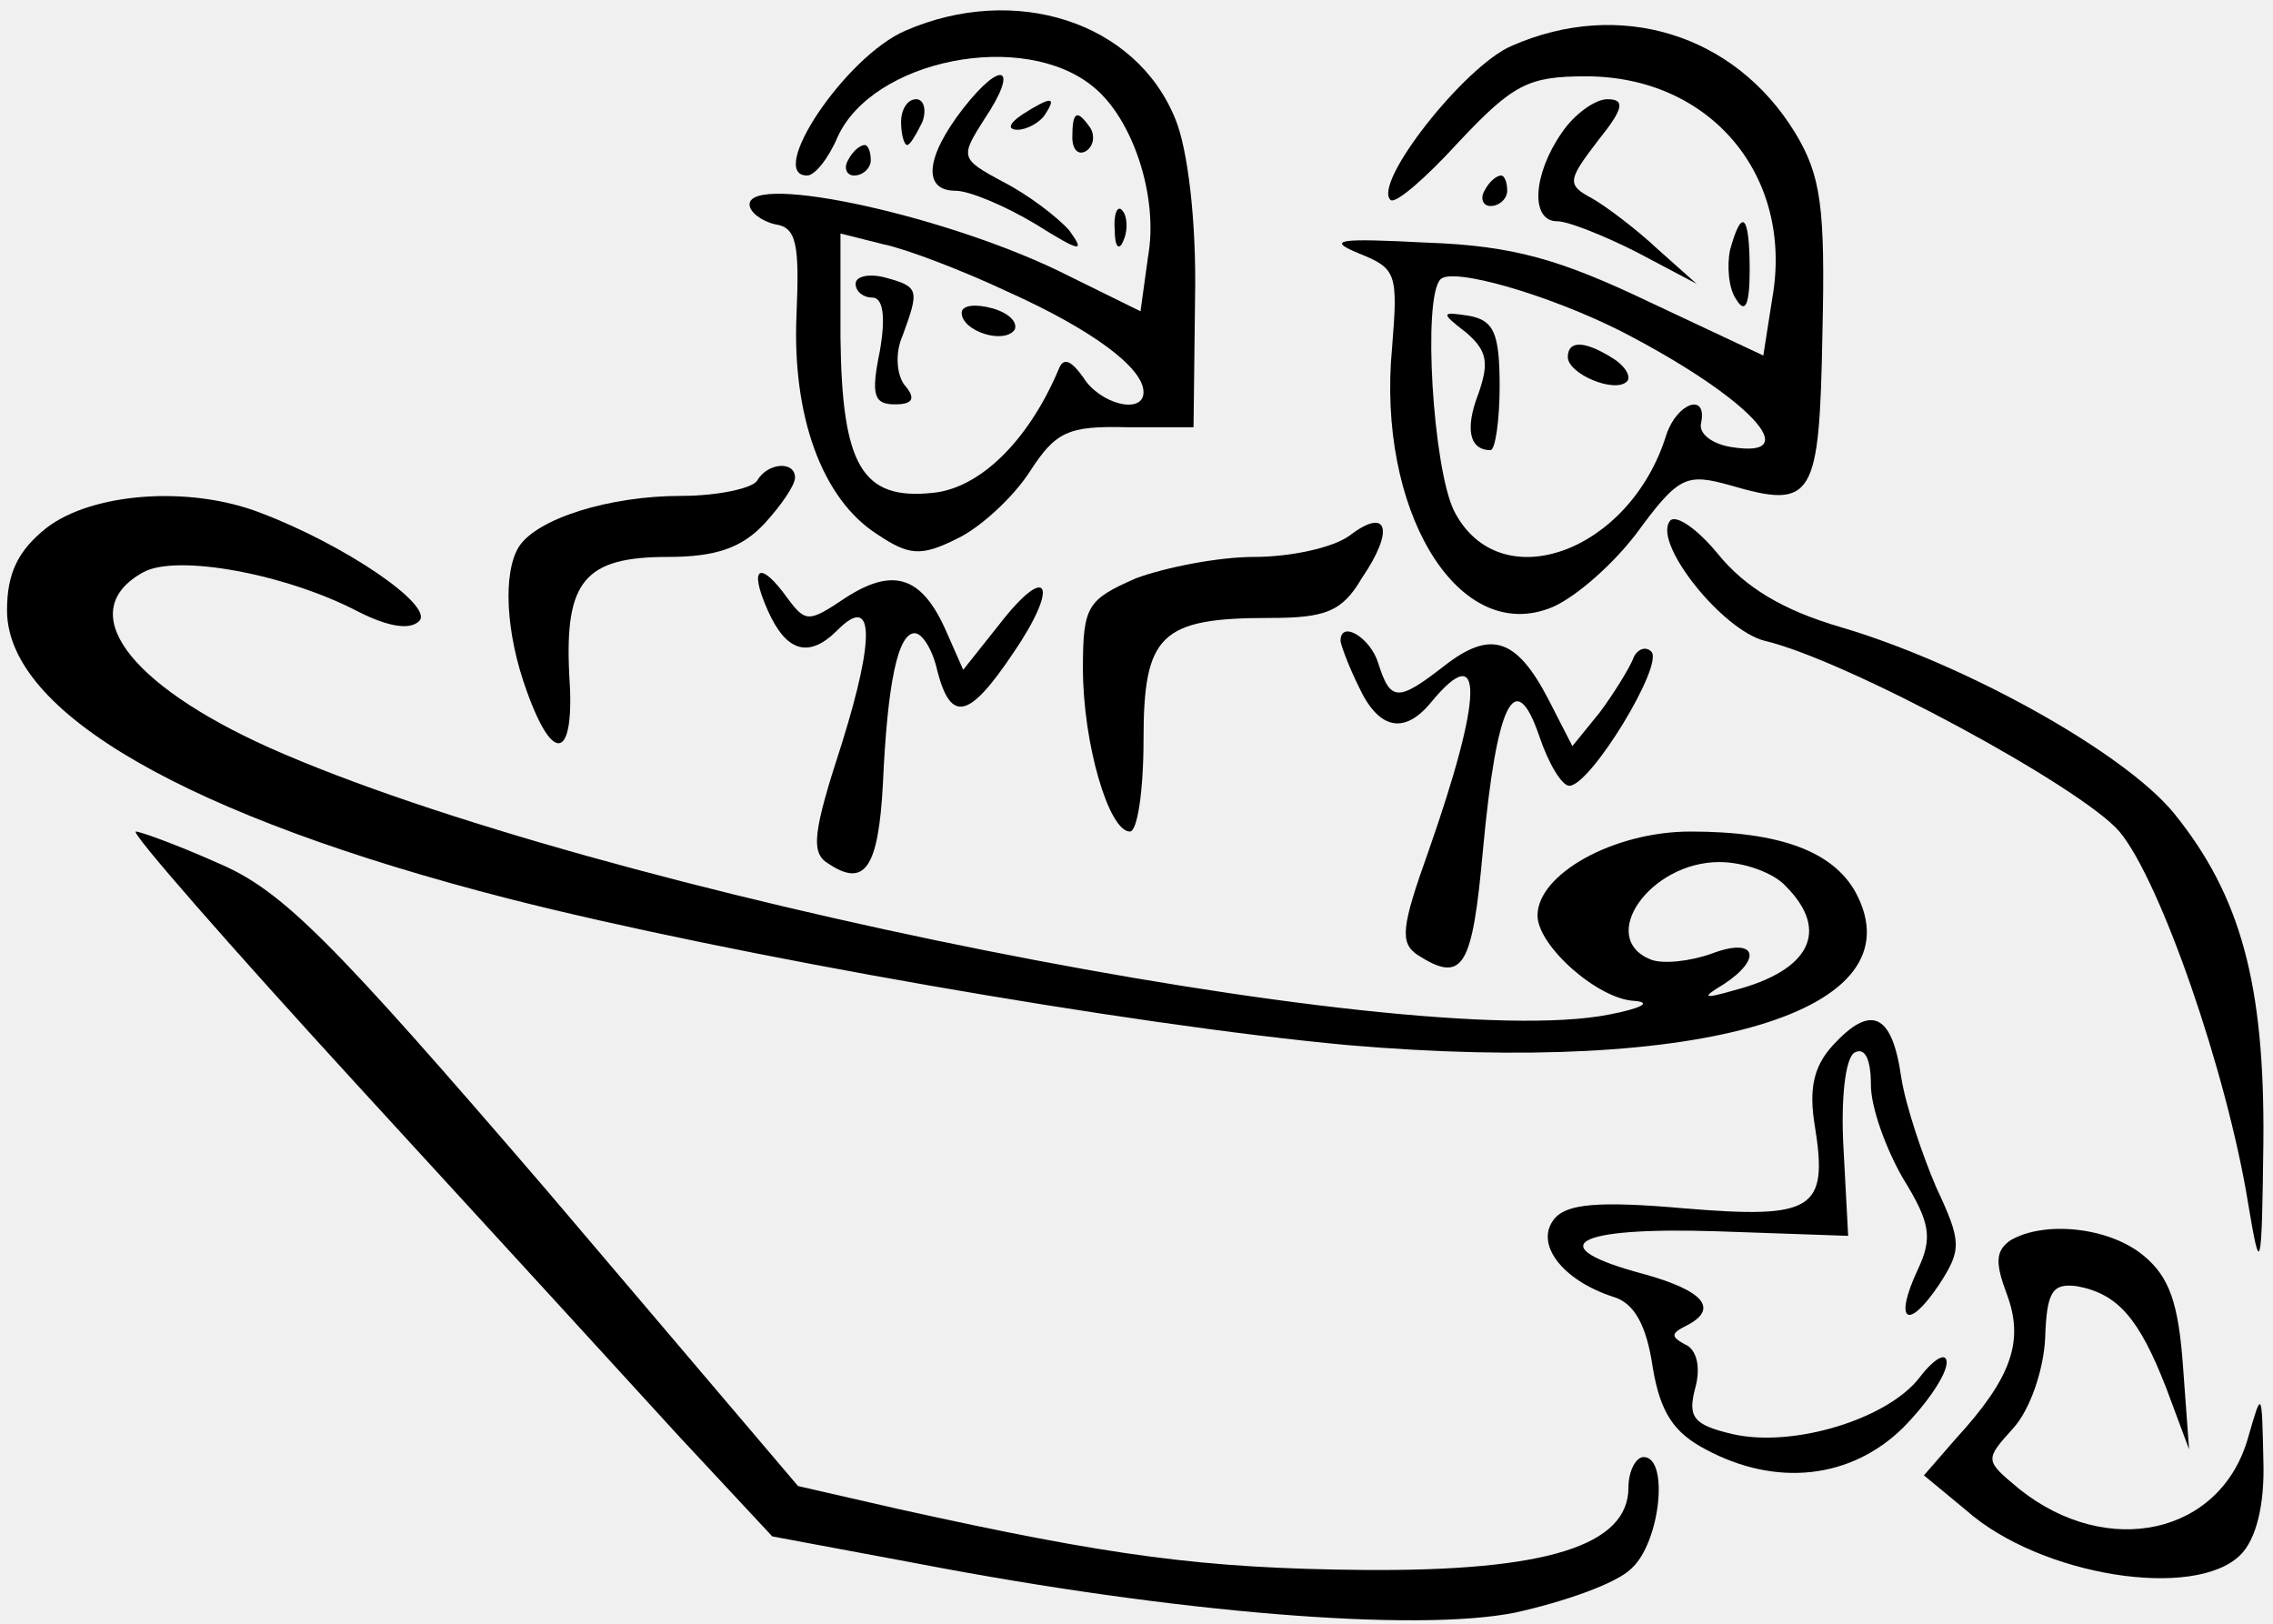
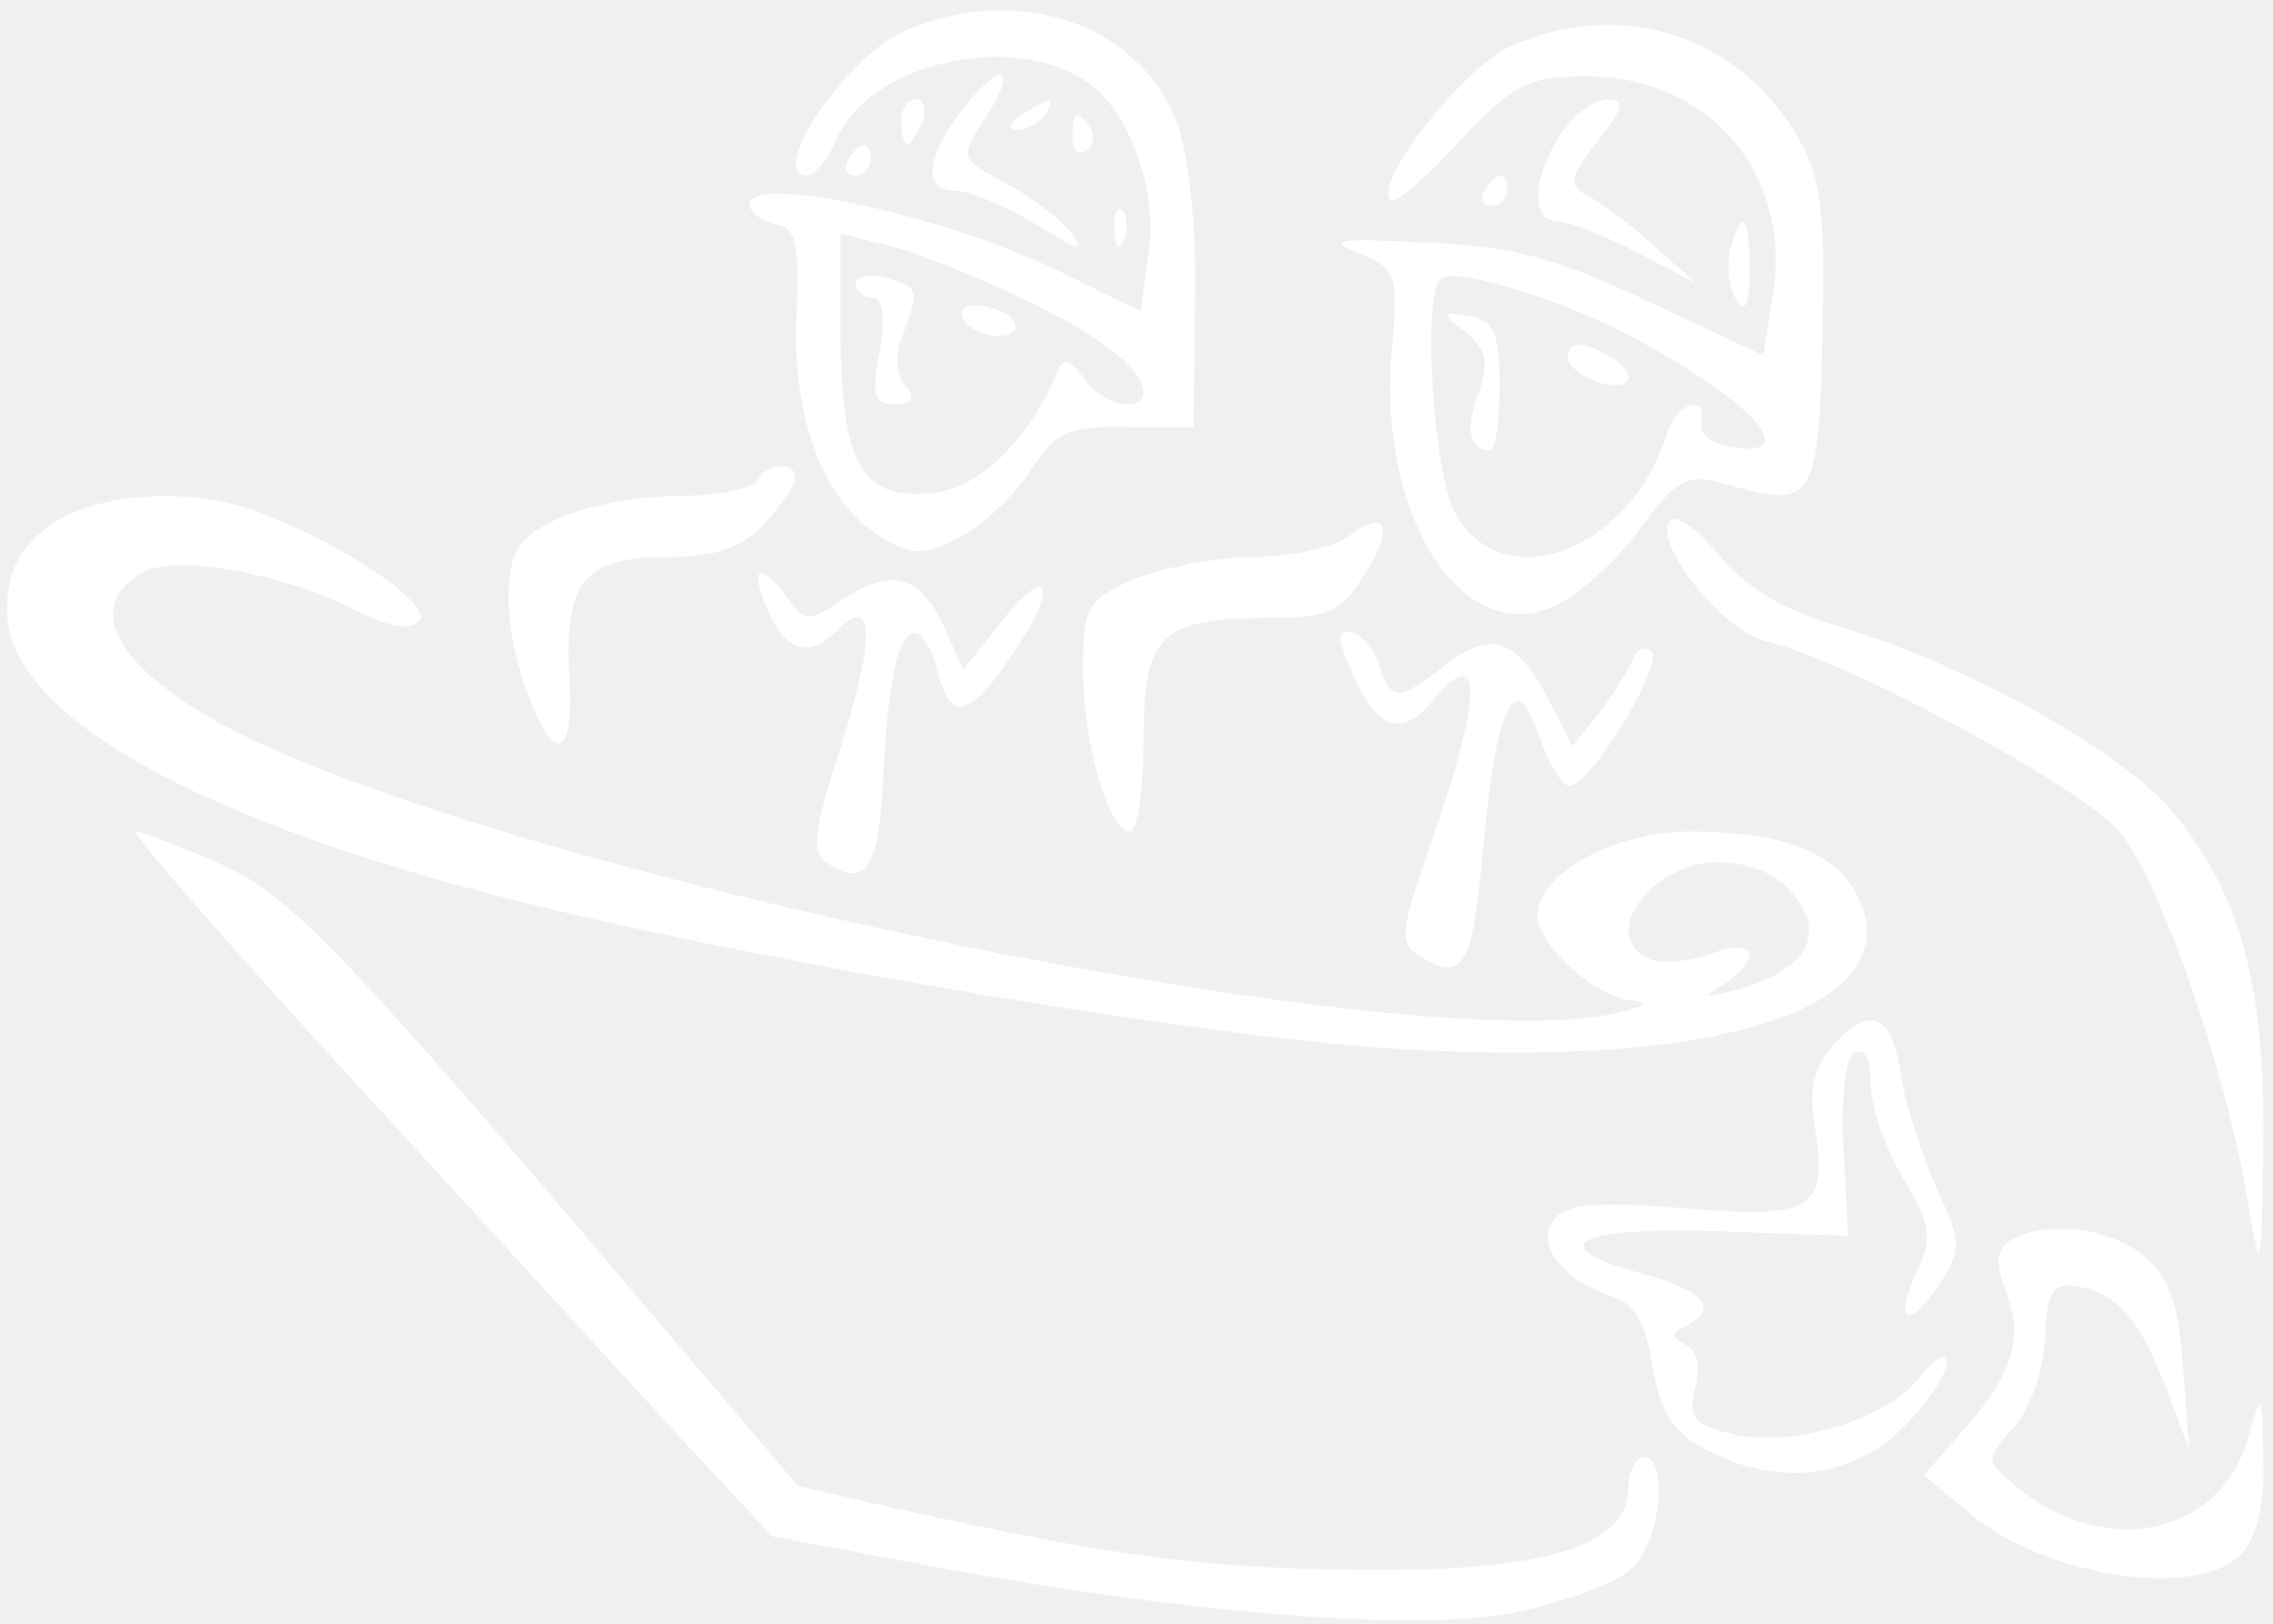
<svg xmlns="http://www.w3.org/2000/svg" width="140" height="100" viewBox="0 0 140 100" fill="none">
-   <path d="M55.78 1.883C52.047 3.48 47.193 10.809 49.713 10.809C50.18 10.809 51.02 9.775 51.58 8.46C53.727 3.668 63.06 1.789 67.353 5.359C69.78 7.332 71.367 12.124 70.713 15.789L70.247 19.171L65.86 17.01C58.673 13.346 46.167 10.621 46.167 12.594C46.167 13.064 46.913 13.628 47.753 13.816C49.06 14.003 49.247 15.037 49.06 19.359C48.78 25.654 50.647 30.728 54.007 32.889C55.967 34.205 56.713 34.299 58.953 33.171C60.353 32.514 62.407 30.634 63.433 29.037C65.02 26.594 65.767 26.218 69.407 26.312H73.513L73.607 18.326C73.7 13.534 73.14 9.118 72.393 7.332C69.967 1.319 62.5 -1.03 55.78 1.883ZM62.033 17.95C67.26 20.299 70.433 22.648 70.433 24.151C70.433 25.561 67.727 24.903 66.7 23.212C65.953 22.178 65.487 21.99 65.207 22.742C63.34 27.158 60.353 30.07 57.46 30.352C53.073 30.822 51.86 28.661 51.767 20.768V14.379L54.38 15.037C55.78 15.319 59.233 16.634 62.033 17.95Z" fill="black" />
-   <path d="M52.7 17.48C52.7 17.95 53.167 18.326 53.727 18.326C54.38 18.326 54.567 19.453 54.193 21.614C53.633 24.339 53.82 24.903 55.127 24.903C56.247 24.903 56.433 24.527 55.687 23.681C55.22 23.023 55.127 21.708 55.593 20.674C56.62 17.856 56.62 17.668 54.567 17.104C53.54 16.822 52.7 17.01 52.7 17.48Z" fill="black" />
-   <path d="M59.233 19.265C59.233 20.393 61.847 21.238 62.5 20.299C62.687 19.829 62.127 19.265 61.1 18.983C60.073 18.701 59.233 18.795 59.233 19.265Z" fill="black" />
-   <path d="M93.113 2.822C90.22 4.044 84.527 11.279 85.647 12.312C85.927 12.594 87.793 10.997 89.847 8.742C93.207 5.171 94.14 4.701 97.687 4.701C105.34 4.701 110.473 10.809 109.167 18.326L108.607 21.896L101.607 18.607C96.1 15.977 93.207 15.131 87.887 14.943C82.473 14.661 81.633 14.755 83.687 15.601C86.02 16.54 86.113 16.822 85.74 21.426C84.807 31.292 89.66 39.56 95.353 37.493C96.753 37.023 99.18 34.956 100.767 32.889C103.38 29.319 103.847 29.131 106.553 29.883C111.687 31.386 112.06 30.728 112.247 20.581C112.433 12.688 112.153 10.809 110.567 8.178C106.833 2.071 99.74 -0.091 93.113 2.822ZM99.833 20.393C107.673 24.433 111.313 28.285 106.647 27.534C105.433 27.346 104.593 26.688 104.78 26.03C105.153 24.151 103.287 24.809 102.633 26.782C100.393 34.017 92.367 36.93 89.567 31.48C88.26 28.849 87.607 18.326 88.727 17.198C89.473 16.446 95.353 18.138 99.833 20.393Z" fill="black" />
-   <path d="M90.313 20.487C91.62 21.614 91.713 22.366 91.06 24.245C90.22 26.406 90.5 27.722 91.807 27.722C92.087 27.722 92.367 25.936 92.367 23.775C92.367 20.487 91.993 19.735 90.5 19.453C88.727 19.171 88.727 19.265 90.313 20.487Z" fill="black" />
-   <path d="M96.567 21.99C96.567 23.024 99.46 24.245 100.207 23.493C100.487 23.212 100.113 22.554 99.367 22.084C97.593 20.956 96.567 20.956 96.567 21.99Z" fill="black" />
-   <path d="M59.327 6.675C56.993 9.681 56.807 11.748 58.86 11.748C59.7 11.748 61.94 12.688 63.807 13.816C66.513 15.507 66.887 15.601 65.86 14.191C65.113 13.346 63.247 11.936 61.753 11.185C59.14 9.775 59.14 9.681 60.633 7.332C62.78 4.138 61.753 3.574 59.327 6.675Z" fill="black" />
-   <path d="M55.5 7.52C55.5 8.272 55.687 8.93 55.873 8.93C56.06 8.93 56.433 8.272 56.807 7.52C57.087 6.768 56.9 6.111 56.433 6.111C55.873 6.111 55.5 6.768 55.5 7.52Z" fill="black" />
-   <path d="M62.967 7.05C62.127 7.614 62.033 7.99 62.687 7.99C63.247 7.99 64.087 7.52 64.367 7.05C65.114 5.923 64.74 5.923 62.967 7.05Z" fill="black" />
-   <path d="M96.193 8.178C94.42 10.715 94.233 13.627 95.913 13.627C96.567 13.627 98.713 14.473 100.767 15.507L104.5 17.48L102.073 15.319C100.767 14.097 98.9 12.688 98.06 12.218C96.473 11.373 96.567 11.091 98.433 8.648C100.02 6.674 100.113 6.111 98.993 6.111C98.247 6.111 96.94 7.05 96.193 8.178Z" fill="black" />
-   <path d="M66.047 8.46C66.047 9.211 66.42 9.587 66.887 9.305C67.353 9.023 67.447 8.366 67.167 7.896C66.327 6.674 66.047 6.862 66.047 8.46Z" fill="black" />
-   <path d="M52.233 9.869C51.953 10.339 52.14 10.809 52.607 10.809C53.167 10.809 53.633 10.339 53.633 9.869C53.633 9.305 53.447 8.93 53.26 8.93C52.98 8.93 52.513 9.305 52.233 9.869Z" fill="black" />
-   <path d="M91.433 11.748C91.153 12.218 91.34 12.688 91.807 12.688C92.367 12.688 92.833 12.218 92.833 11.748C92.833 11.185 92.647 10.809 92.46 10.809C92.18 10.809 91.713 11.185 91.433 11.748Z" fill="black" />
-   <path d="M68.66 14.191C68.66 15.225 68.94 15.507 69.22 14.755C69.5 14.097 69.407 13.252 69.127 12.97C68.847 12.594 68.567 13.158 68.66 14.191Z" fill="black" />
-   <path d="M106.553 15.413C106.367 16.352 106.46 17.762 106.927 18.42C107.487 19.359 107.767 18.795 107.767 16.634C107.767 13.252 107.3 12.688 106.553 15.413Z" fill="black" />
-   <path d="M46.633 29.601C46.353 30.071 44.207 30.54 41.967 30.54C37.487 30.54 33.1 31.95 31.98 33.641C30.953 35.238 31.14 38.997 32.447 42.567C34.127 47.265 35.433 46.701 35.06 41.534C34.78 35.802 35.993 34.299 41.127 34.299C44.113 34.299 45.7 33.735 47.1 32.232C48.127 31.104 48.967 29.883 48.967 29.413C48.967 28.379 47.287 28.473 46.633 29.601Z" fill="black" />
-   <path d="M2.86 32.514C1.087 33.923 0.433 35.332 0.433 37.587C0.433 43.883 11.54 50.272 31.327 55.346C44.953 58.822 69.687 63.144 83.033 64.366C104.967 66.245 118.22 62.299 114.3 54.97C112.9 52.433 109.633 51.212 104.127 51.212C99.367 51.212 94.7 53.842 94.7 56.379C94.7 58.258 98.433 61.547 100.673 61.641C101.793 61.735 101.047 62.111 99.087 62.487C86.58 64.93 36.647 54.97 16.58 46.044C7.807 42.097 4.54 37.587 8.833 35.238C10.887 34.111 17.607 35.332 22.087 37.681C23.953 38.621 25.26 38.809 25.82 38.245C26.753 37.305 21.247 33.547 16.02 31.574C11.633 29.883 5.66 30.352 2.86 32.514ZM110.007 54.594C112.713 57.319 111.5 59.762 106.833 60.983C104.873 61.547 104.78 61.453 106.18 60.608C108.607 59.01 108.14 57.695 105.433 58.728C104.127 59.198 102.447 59.386 101.7 59.104C98.34 57.789 101.607 53.091 105.9 53.091C107.393 53.091 109.26 53.748 110.007 54.594Z" fill="black" />
-   <path d="M83.127 32.983C82.1 33.735 79.487 34.299 77.247 34.299C75.007 34.299 71.74 34.956 69.967 35.614C66.98 36.929 66.7 37.305 66.7 41.158C66.7 45.762 68.287 51.211 69.593 51.211C70.06 51.211 70.433 48.675 70.433 45.574C70.433 39.091 71.46 38.057 78.18 38.057C81.633 38.057 82.66 37.681 83.873 35.614C85.927 32.607 85.46 31.198 83.127 32.983Z" fill="black" />
-   <path d="M102.82 32.138C101.887 33.547 106.087 38.809 108.7 39.467C113.833 40.688 128.207 48.487 130.54 51.212C133.06 54.218 137.167 66.057 138.473 74.138C139.22 78.648 139.313 78.366 139.407 70.379C139.5 60.607 138.007 55.158 133.9 50.084C130.82 46.326 121.02 40.876 113.367 38.621C109.82 37.587 107.487 36.178 105.807 34.111C104.5 32.514 103.1 31.574 102.82 32.138Z" fill="black" />
-   <path d="M47.287 37.587C48.407 40.124 49.807 40.594 51.58 38.809C53.82 36.554 53.913 39.185 51.86 45.762C50.087 51.212 49.9 52.527 51.02 53.185C53.26 54.688 54.1 53.467 54.38 48.299C54.66 42.003 55.313 38.997 56.34 38.997C56.807 38.997 57.46 40.03 57.74 41.346C58.58 44.54 59.7 44.258 62.407 40.218C65.3 35.99 64.553 34.581 61.567 38.433L59.327 41.252L58.207 38.715C56.713 35.426 54.94 34.956 52.047 36.836C49.807 38.339 49.62 38.339 48.5 36.836C46.82 34.487 46.073 34.862 47.287 37.587Z" fill="black" />
-   <path d="M82.567 39.467C82.567 39.654 83.033 40.97 83.687 42.285C84.9 44.916 86.487 45.292 88.167 43.225C91.433 39.279 91.34 42.849 87.98 52.433C86.3 57.131 86.207 58.071 87.327 58.822C90.127 60.607 90.687 59.574 91.34 52.339C92.18 43.319 93.3 40.97 94.793 45.292C95.353 46.983 96.193 48.393 96.66 48.393C97.967 48.393 102.54 40.876 101.7 40.124C101.327 39.748 100.767 40.03 100.58 40.594C100.3 41.252 99.367 42.755 98.527 43.883L96.847 45.95L95.353 43.037C93.393 39.279 91.807 38.809 89.007 40.97C86.113 43.225 85.647 43.225 84.9 40.876C84.433 39.279 82.567 38.151 82.567 39.467Z" fill="black" />
-   <path d="M21.993 66.809C29.833 75.359 38.793 85.131 41.873 88.513L47.567 94.621L56.62 96.312C72.3 99.319 87.14 100.54 93.3 99.319C96.287 98.661 99.553 97.534 100.487 96.594C102.26 94.997 102.82 89.735 101.233 89.735C100.767 89.735 100.3 90.581 100.3 91.614C100.3 95.185 95.26 96.782 83.967 96.688C74.073 96.594 68.473 95.842 55.313 92.93L49.153 91.52L33.66 73.292C20.407 57.883 17.42 54.876 13.5 53.185C10.98 52.057 8.647 51.212 8.367 51.212C7.993 51.212 14.153 58.258 21.993 66.809Z" fill="black" />
-   <path d="M112.9 64.366C111.687 65.681 111.407 67.091 111.78 69.346C112.62 74.513 111.687 75.077 103.753 74.419C98.433 73.95 96.473 74.138 95.727 75.077C94.513 76.581 96.193 78.836 99.367 79.869C100.673 80.245 101.42 81.654 101.793 84.191C102.26 87.01 103.1 88.232 105.06 89.265C109.447 91.614 114.02 91.05 117.193 87.95C118.687 86.446 119.9 84.661 119.9 83.909C119.9 83.252 119.153 83.627 118.22 84.849C116.26 87.386 110.473 89.171 106.74 88.326C104.313 87.762 103.94 87.292 104.407 85.507C104.78 84.191 104.5 83.064 103.753 82.782C102.913 82.312 102.913 82.124 103.847 81.654C105.9 80.621 104.967 79.493 101.233 78.46C94.887 76.769 96.847 75.547 105.713 75.829L113.833 76.111L113.553 70.849C113.367 67.748 113.647 65.211 114.207 64.836C114.86 64.46 115.233 65.211 115.233 66.809C115.233 68.218 116.167 70.755 117.193 72.54C118.873 75.265 119.06 76.205 118.127 78.178C116.633 81.373 117.473 82.03 119.433 79.118C120.833 76.956 120.833 76.487 119.247 73.104C118.407 71.131 117.38 68.124 117.1 66.339C116.54 62.393 115.233 61.829 112.9 64.366Z" fill="black" />
-   <path d="M123.82 76.393C122.887 77.05 122.887 77.802 123.633 79.775C124.66 82.594 123.913 84.849 120.46 88.607L118.5 90.862L121.113 93.023C125.687 97.064 135.207 98.567 138.007 95.748C138.94 94.809 139.5 92.742 139.407 89.923C139.313 85.601 139.313 85.601 138.473 88.513C136.793 94.527 129.793 96.03 124.38 91.708C122.233 89.923 122.233 89.923 124.007 87.95C125.033 86.822 125.873 84.379 125.967 82.406C126.06 79.493 126.433 79.023 127.927 79.212C130.447 79.681 131.753 81.185 133.433 85.507L134.833 89.265L134.46 84.191C134.18 80.245 133.62 78.648 132.033 77.332C129.887 75.547 125.873 75.171 123.82 76.393Z" fill="black" />
+   <path d="M55.78 1.883C52.047 3.48 47.193 10.809 49.713 10.809C50.18 10.809 51.02 9.775 51.58 8.46C53.727 3.668 63.06 1.789 67.353 5.359C69.78 7.332 71.367 12.124 70.713 15.789L70.247 19.171L65.86 17.01C58.673 13.346 46.167 10.621 46.167 12.594C46.167 13.064 46.913 13.628 47.753 13.816C49.06 14.003 49.247 15.037 49.06 19.359C48.78 25.654 50.647 30.728 54.007 32.889C55.967 34.205 56.713 34.299 58.953 33.171C60.353 32.514 62.407 30.634 63.433 29.037C65.02 26.594 65.767 26.218 69.407 26.312H73.513L73.607 18.326C73.7 13.534 73.14 9.118 72.393 7.332C69.967 1.319 62.5 -1.03 55.78 1.883ZM62.033 17.95C67.26 20.299 70.433 22.648 70.433 24.151C70.433 25.561 67.727 24.903 66.7 23.212C65.953 22.178 65.487 21.99 65.207 22.742C63.34 27.158 60.353 30.07 57.46 30.352C53.073 30.822 51.86 28.661 51.767 20.768V14.379L54.38 15.037C55.78 15.319 59.233 16.634 62.033 17.95Z" fill="white" />
+   <path d="M52.7 17.48C52.7 17.95 53.167 18.326 53.727 18.326C54.38 18.326 54.567 19.453 54.193 21.614C53.633 24.339 53.82 24.903 55.127 24.903C56.247 24.903 56.433 24.527 55.687 23.681C55.22 23.023 55.127 21.708 55.593 20.674C56.62 17.856 56.62 17.668 54.567 17.104C53.54 16.822 52.7 17.01 52.7 17.48Z" fill="white" />
+   <path d="M59.233 19.265C59.233 20.393 61.847 21.238 62.5 20.299C62.687 19.829 62.127 19.265 61.1 18.983C60.073 18.701 59.233 18.795 59.233 19.265Z" fill="white" />
+   <path d="M93.113 2.822C90.22 4.044 84.527 11.279 85.647 12.312C85.927 12.594 87.793 10.997 89.847 8.742C93.207 5.171 94.14 4.701 97.687 4.701C105.34 4.701 110.473 10.809 109.167 18.326L108.607 21.896L101.607 18.607C96.1 15.977 93.207 15.131 87.887 14.943C82.473 14.661 81.633 14.755 83.687 15.601C86.02 16.54 86.113 16.822 85.74 21.426C84.807 31.292 89.66 39.56 95.353 37.493C96.753 37.023 99.18 34.956 100.767 32.889C103.38 29.319 103.847 29.131 106.553 29.883C111.687 31.386 112.06 30.728 112.247 20.581C112.433 12.688 112.153 10.809 110.567 8.178C106.833 2.071 99.74 -0.091 93.113 2.822ZM99.833 20.393C107.673 24.433 111.313 28.285 106.647 27.534C105.433 27.346 104.593 26.688 104.78 26.03C105.153 24.151 103.287 24.809 102.633 26.782C100.393 34.017 92.367 36.93 89.567 31.48C88.26 28.849 87.607 18.326 88.727 17.198C89.473 16.446 95.353 18.138 99.833 20.393Z" fill="white" />
+   <path d="M90.313 20.487C91.62 21.614 91.713 22.366 91.06 24.245C90.22 26.406 90.5 27.722 91.807 27.722C92.087 27.722 92.367 25.936 92.367 23.775C92.367 20.487 91.993 19.735 90.5 19.453C88.727 19.171 88.727 19.265 90.313 20.487Z" fill="white" />
+   <path d="M96.567 21.99C96.567 23.024 99.46 24.245 100.207 23.493C100.487 23.212 100.113 22.554 99.367 22.084C97.593 20.956 96.567 20.956 96.567 21.99Z" fill="white" />
+   <path d="M59.327 6.675C56.993 9.681 56.807 11.748 58.86 11.748C59.7 11.748 61.94 12.688 63.807 13.816C66.513 15.507 66.887 15.601 65.86 14.191C65.113 13.346 63.247 11.936 61.753 11.185C59.14 9.775 59.14 9.681 60.633 7.332C62.78 4.138 61.753 3.574 59.327 6.675Z" fill="white" />
+   <path d="M55.5 7.52C55.5 8.272 55.687 8.93 55.873 8.93C56.06 8.93 56.433 8.272 56.807 7.52C57.087 6.768 56.9 6.111 56.433 6.111C55.873 6.111 55.5 6.768 55.5 7.52Z" fill="white" />
+   <path d="M62.967 7.05C62.127 7.614 62.033 7.99 62.687 7.99C63.247 7.99 64.087 7.52 64.367 7.05C65.114 5.923 64.74 5.923 62.967 7.05Z" fill="white" />
+   <path d="M96.193 8.178C94.42 10.715 94.233 13.627 95.913 13.627C96.567 13.627 98.713 14.473 100.767 15.507L104.5 17.48L102.073 15.319C100.767 14.097 98.9 12.688 98.06 12.218C96.473 11.373 96.567 11.091 98.433 8.648C100.02 6.674 100.113 6.111 98.993 6.111C98.247 6.111 96.94 7.05 96.193 8.178Z" fill="white" />
+   <path d="M66.047 8.46C66.047 9.211 66.42 9.587 66.887 9.305C67.353 9.023 67.447 8.366 67.167 7.896C66.327 6.674 66.047 6.862 66.047 8.46Z" fill="white" />
+   <path d="M52.233 9.869C51.953 10.339 52.14 10.809 52.607 10.809C53.167 10.809 53.633 10.339 53.633 9.869C53.633 9.305 53.447 8.93 53.26 8.93C52.98 8.93 52.513 9.305 52.233 9.869Z" fill="white" />
+   <path d="M91.433 11.748C91.153 12.218 91.34 12.688 91.807 12.688C92.367 12.688 92.833 12.218 92.833 11.748C92.833 11.185 92.647 10.809 92.46 10.809C92.18 10.809 91.713 11.185 91.433 11.748Z" fill="white" />
+   <path d="M68.66 14.191C68.66 15.225 68.94 15.507 69.22 14.755C69.5 14.097 69.407 13.252 69.127 12.97C68.847 12.594 68.567 13.158 68.66 14.191Z" fill="white" />
+   <path d="M106.553 15.413C106.367 16.352 106.46 17.762 106.927 18.42C107.487 19.359 107.767 18.795 107.767 16.634C107.767 13.252 107.3 12.688 106.553 15.413Z" fill="white" />
+   <path d="M46.633 29.601C46.353 30.071 44.207 30.54 41.967 30.54C37.487 30.54 33.1 31.95 31.98 33.641C30.953 35.238 31.14 38.997 32.447 42.567C34.127 47.265 35.433 46.701 35.06 41.534C34.78 35.802 35.993 34.299 41.127 34.299C44.113 34.299 45.7 33.735 47.1 32.232C48.127 31.104 48.967 29.883 48.967 29.413C48.967 28.379 47.287 28.473 46.633 29.601Z" fill="white" />
+   <path d="M2.86 32.514C1.087 33.923 0.433 35.332 0.433 37.587C0.433 43.883 11.54 50.272 31.327 55.346C44.953 58.822 69.687 63.144 83.033 64.366C104.967 66.245 118.22 62.299 114.3 54.97C112.9 52.433 109.633 51.212 104.127 51.212C99.367 51.212 94.7 53.842 94.7 56.379C94.7 58.258 98.433 61.547 100.673 61.641C101.793 61.735 101.047 62.111 99.087 62.487C86.58 64.93 36.647 54.97 16.58 46.044C7.807 42.097 4.54 37.587 8.833 35.238C10.887 34.111 17.607 35.332 22.087 37.681C23.953 38.621 25.26 38.809 25.82 38.245C26.753 37.305 21.247 33.547 16.02 31.574C11.633 29.883 5.66 30.352 2.86 32.514ZM110.007 54.594C112.713 57.319 111.5 59.762 106.833 60.983C104.873 61.547 104.78 61.453 106.18 60.608C108.607 59.01 108.14 57.695 105.433 58.728C104.127 59.198 102.447 59.386 101.7 59.104C98.34 57.789 101.607 53.091 105.9 53.091C107.393 53.091 109.26 53.748 110.007 54.594Z" fill="white" />
+   <path d="M83.127 32.983C82.1 33.735 79.487 34.299 77.247 34.299C75.007 34.299 71.74 34.956 69.967 35.614C66.98 36.929 66.7 37.305 66.7 41.158C66.7 45.762 68.287 51.211 69.593 51.211C70.06 51.211 70.433 48.675 70.433 45.574C70.433 39.091 71.46 38.057 78.18 38.057C81.633 38.057 82.66 37.681 83.873 35.614C85.927 32.607 85.46 31.198 83.127 32.983Z" fill="white" />
+   <path d="M102.82 32.138C101.887 33.547 106.087 38.809 108.7 39.467C113.833 40.688 128.207 48.487 130.54 51.212C133.06 54.218 137.167 66.057 138.473 74.138C139.22 78.648 139.313 78.366 139.407 70.379C139.5 60.607 138.007 55.158 133.9 50.084C130.82 46.326 121.02 40.876 113.367 38.621C109.82 37.587 107.487 36.178 105.807 34.111C104.5 32.514 103.1 31.574 102.82 32.138Z" fill="white" />
+   <path d="M47.287 37.587C48.407 40.124 49.807 40.594 51.58 38.809C53.82 36.554 53.913 39.185 51.86 45.762C50.087 51.212 49.9 52.527 51.02 53.185C53.26 54.688 54.1 53.467 54.38 48.299C54.66 42.003 55.313 38.997 56.34 38.997C56.807 38.997 57.46 40.03 57.74 41.346C58.58 44.54 59.7 44.258 62.407 40.218C65.3 35.99 64.553 34.581 61.567 38.433L59.327 41.252L58.207 38.715C56.713 35.426 54.94 34.956 52.047 36.836C49.807 38.339 49.62 38.339 48.5 36.836C46.82 34.487 46.073 34.862 47.287 37.587Z" fill="white" />
+   <path d="M82.567 39.467C82.567 39.654 83.033 40.97 83.687 42.285C84.9 44.916 86.487 45.292 88.167 43.225C91.433 39.279 91.34 42.849 87.98 52.433C86.3 57.131 86.207 58.071 87.327 58.822C90.127 60.607 90.687 59.574 91.34 52.339C92.18 43.319 93.3 40.97 94.793 45.292C95.353 46.983 96.193 48.393 96.66 48.393C97.967 48.393 102.54 40.876 101.7 40.124C101.327 39.748 100.767 40.03 100.58 40.594C100.3 41.252 99.367 42.755 98.527 43.883L96.847 45.95L95.353 43.037C93.393 39.279 91.807 38.809 89.007 40.97C86.113 43.225 85.647 43.225 84.9 40.876C84.433 39.279 82.567 38.151 82.567 39.467Z" fill="white" />
+   <path d="M21.993 66.809C29.833 75.359 38.793 85.131 41.873 88.513L47.567 94.621L56.62 96.312C72.3 99.319 87.14 100.54 93.3 99.319C96.287 98.661 99.553 97.534 100.487 96.594C102.26 94.997 102.82 89.735 101.233 89.735C100.767 89.735 100.3 90.581 100.3 91.614C100.3 95.185 95.26 96.782 83.967 96.688C74.073 96.594 68.473 95.842 55.313 92.93L49.153 91.52L33.66 73.292C20.407 57.883 17.42 54.876 13.5 53.185C10.98 52.057 8.647 51.212 8.367 51.212C7.993 51.212 14.153 58.258 21.993 66.809Z" fill="white" />
+   <path d="M112.9 64.366C111.687 65.681 111.407 67.091 111.78 69.346C112.62 74.513 111.687 75.077 103.753 74.419C98.433 73.95 96.473 74.138 95.727 75.077C94.513 76.581 96.193 78.836 99.367 79.869C100.673 80.245 101.42 81.654 101.793 84.191C102.26 87.01 103.1 88.232 105.06 89.265C109.447 91.614 114.02 91.05 117.193 87.95C118.687 86.446 119.9 84.661 119.9 83.909C119.9 83.252 119.153 83.627 118.22 84.849C116.26 87.386 110.473 89.171 106.74 88.326C104.313 87.762 103.94 87.292 104.407 85.507C104.78 84.191 104.5 83.064 103.753 82.782C102.913 82.312 102.913 82.124 103.847 81.654C105.9 80.621 104.967 79.493 101.233 78.46C94.887 76.769 96.847 75.547 105.713 75.829L113.833 76.111L113.553 70.849C113.367 67.748 113.647 65.211 114.207 64.836C114.86 64.46 115.233 65.211 115.233 66.809C115.233 68.218 116.167 70.755 117.193 72.54C118.873 75.265 119.06 76.205 118.127 78.178C116.633 81.373 117.473 82.03 119.433 79.118C120.833 76.956 120.833 76.487 119.247 73.104C118.407 71.131 117.38 68.124 117.1 66.339C116.54 62.393 115.233 61.829 112.9 64.366Z" fill="white" />
+   <path d="M123.82 76.393C122.887 77.05 122.887 77.802 123.633 79.775C124.66 82.594 123.913 84.849 120.46 88.607L118.5 90.862L121.113 93.023C125.687 97.064 135.207 98.567 138.007 95.748C138.94 94.809 139.5 92.742 139.407 89.923C139.313 85.601 139.313 85.601 138.473 88.513C136.793 94.527 129.793 96.03 124.38 91.708C122.233 89.923 122.233 89.923 124.007 87.95C125.033 86.822 125.873 84.379 125.967 82.406C126.06 79.493 126.433 79.023 127.927 79.212C130.447 79.681 131.753 81.185 133.433 85.507L134.833 89.265L134.46 84.191C134.18 80.245 133.62 78.648 132.033 77.332C129.887 75.547 125.873 75.171 123.82 76.393Z" fill="white" />
</svg>
